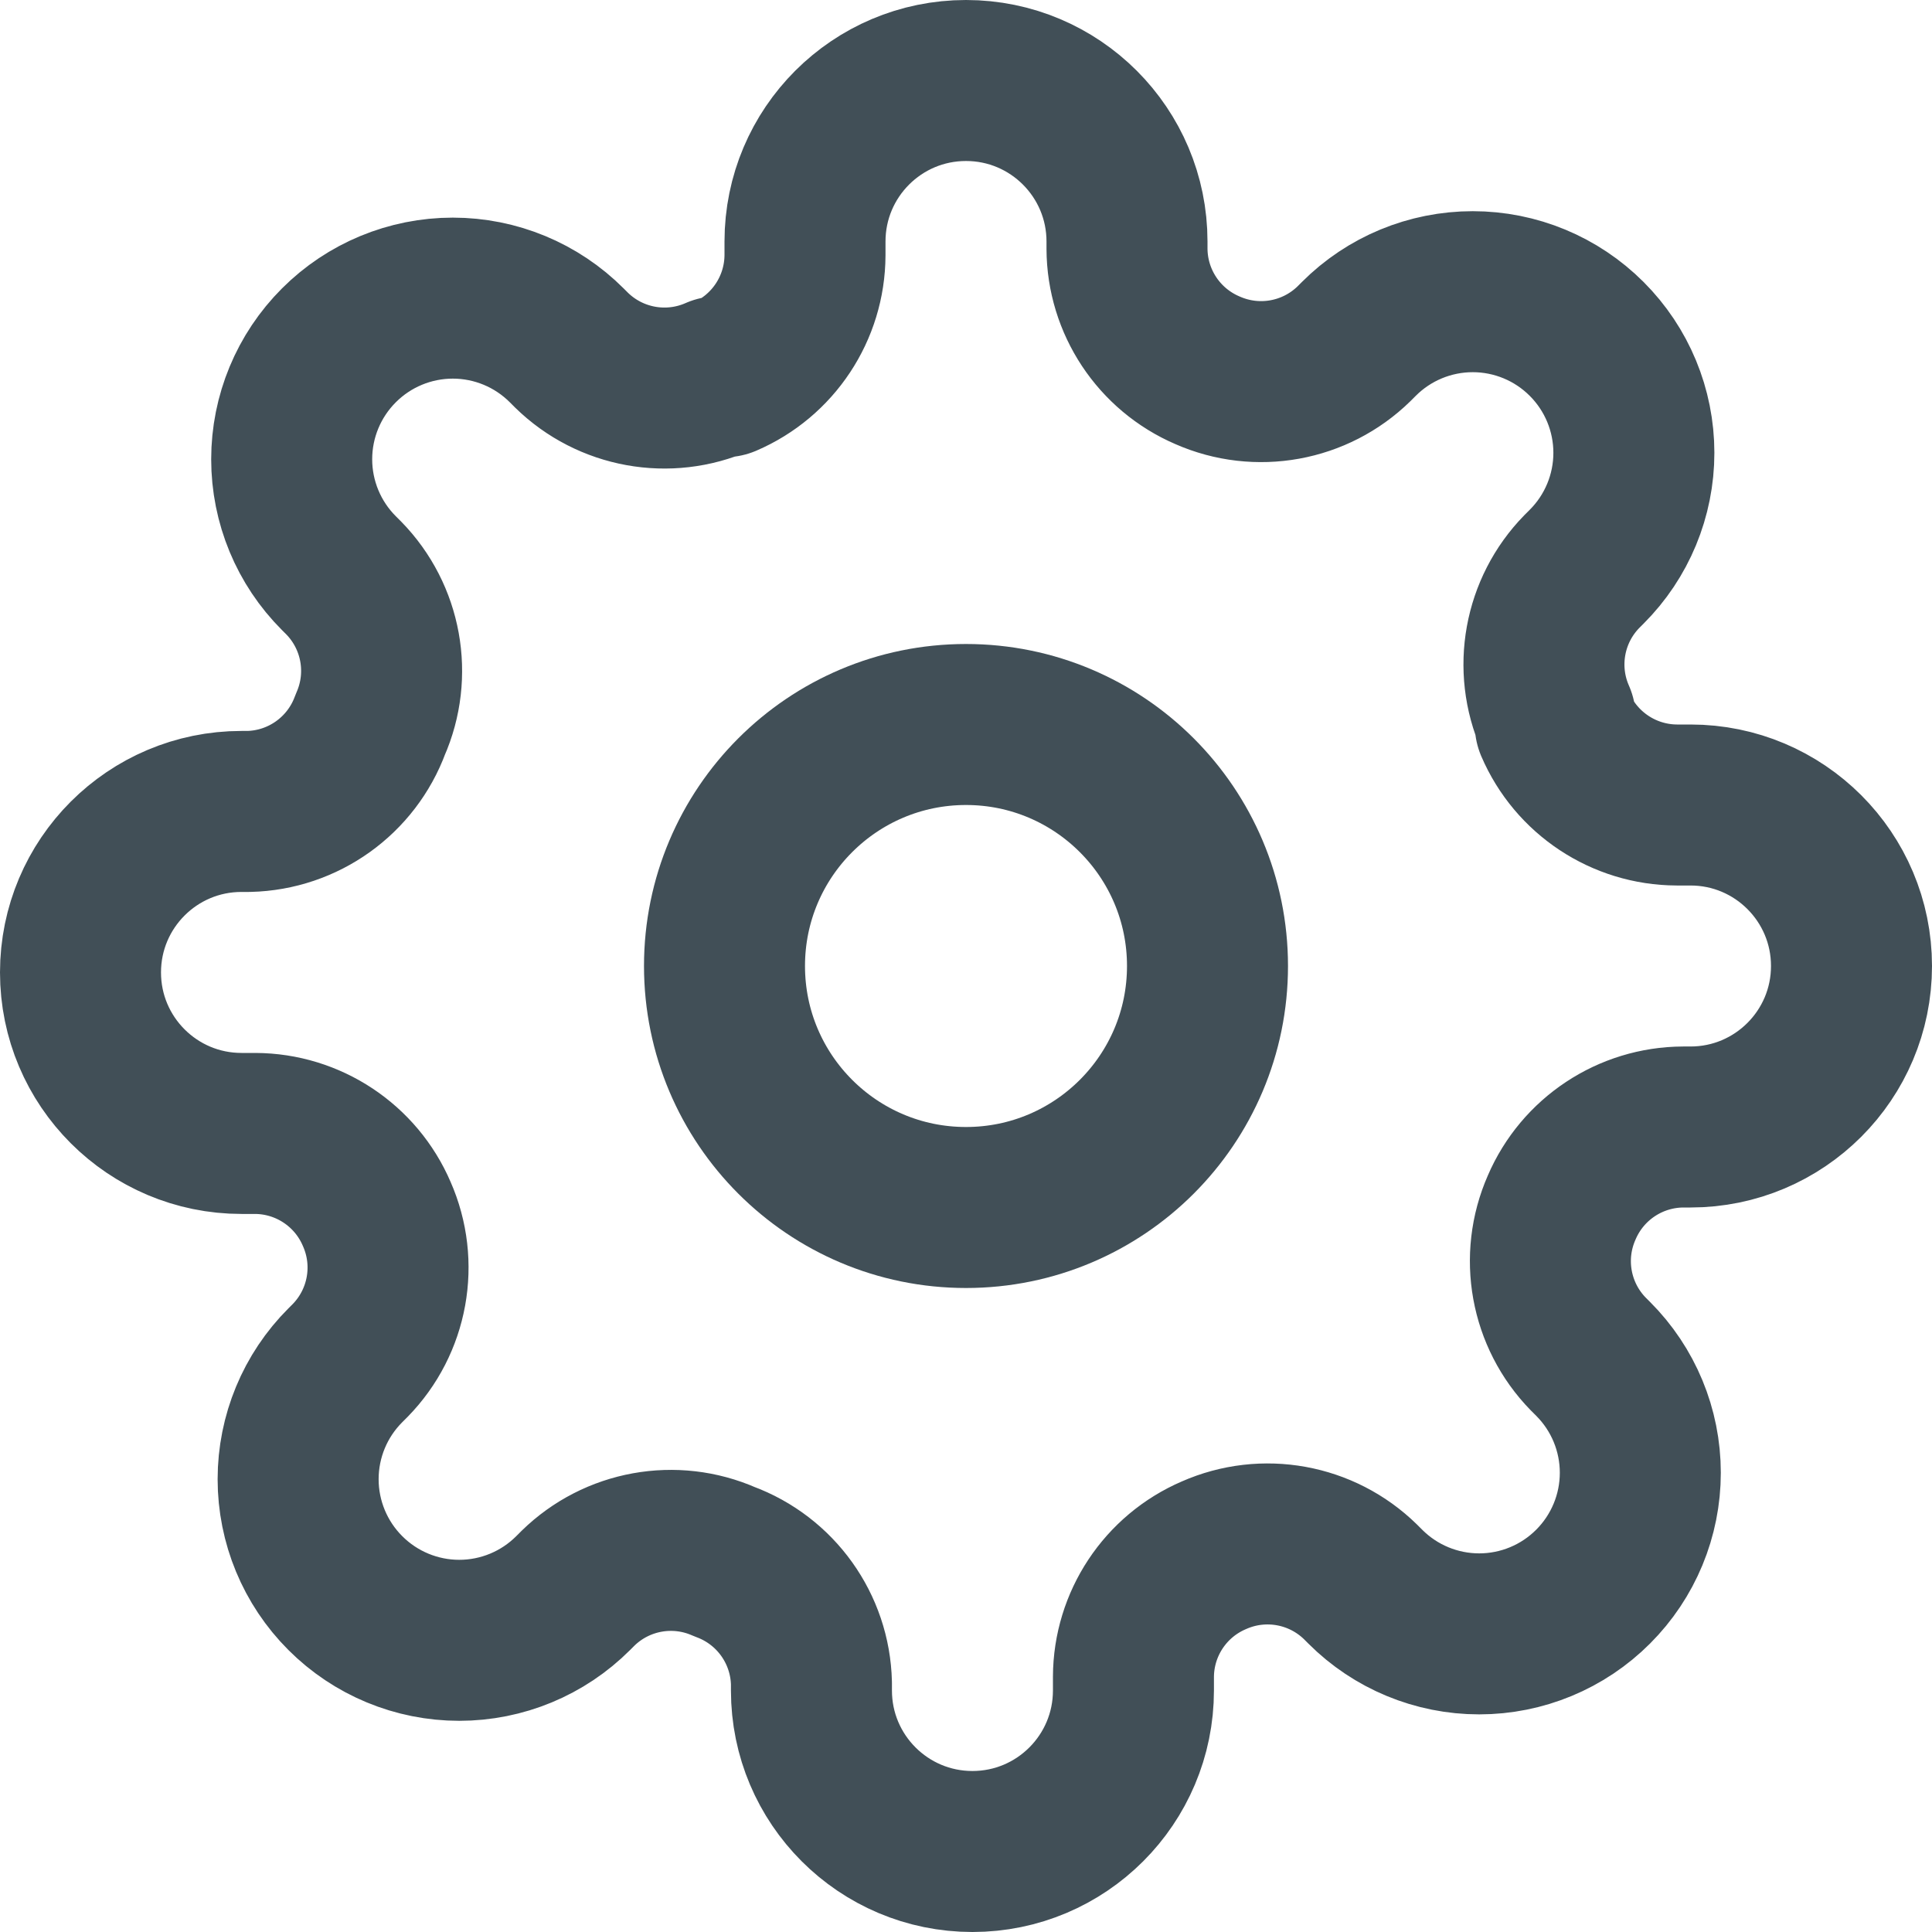
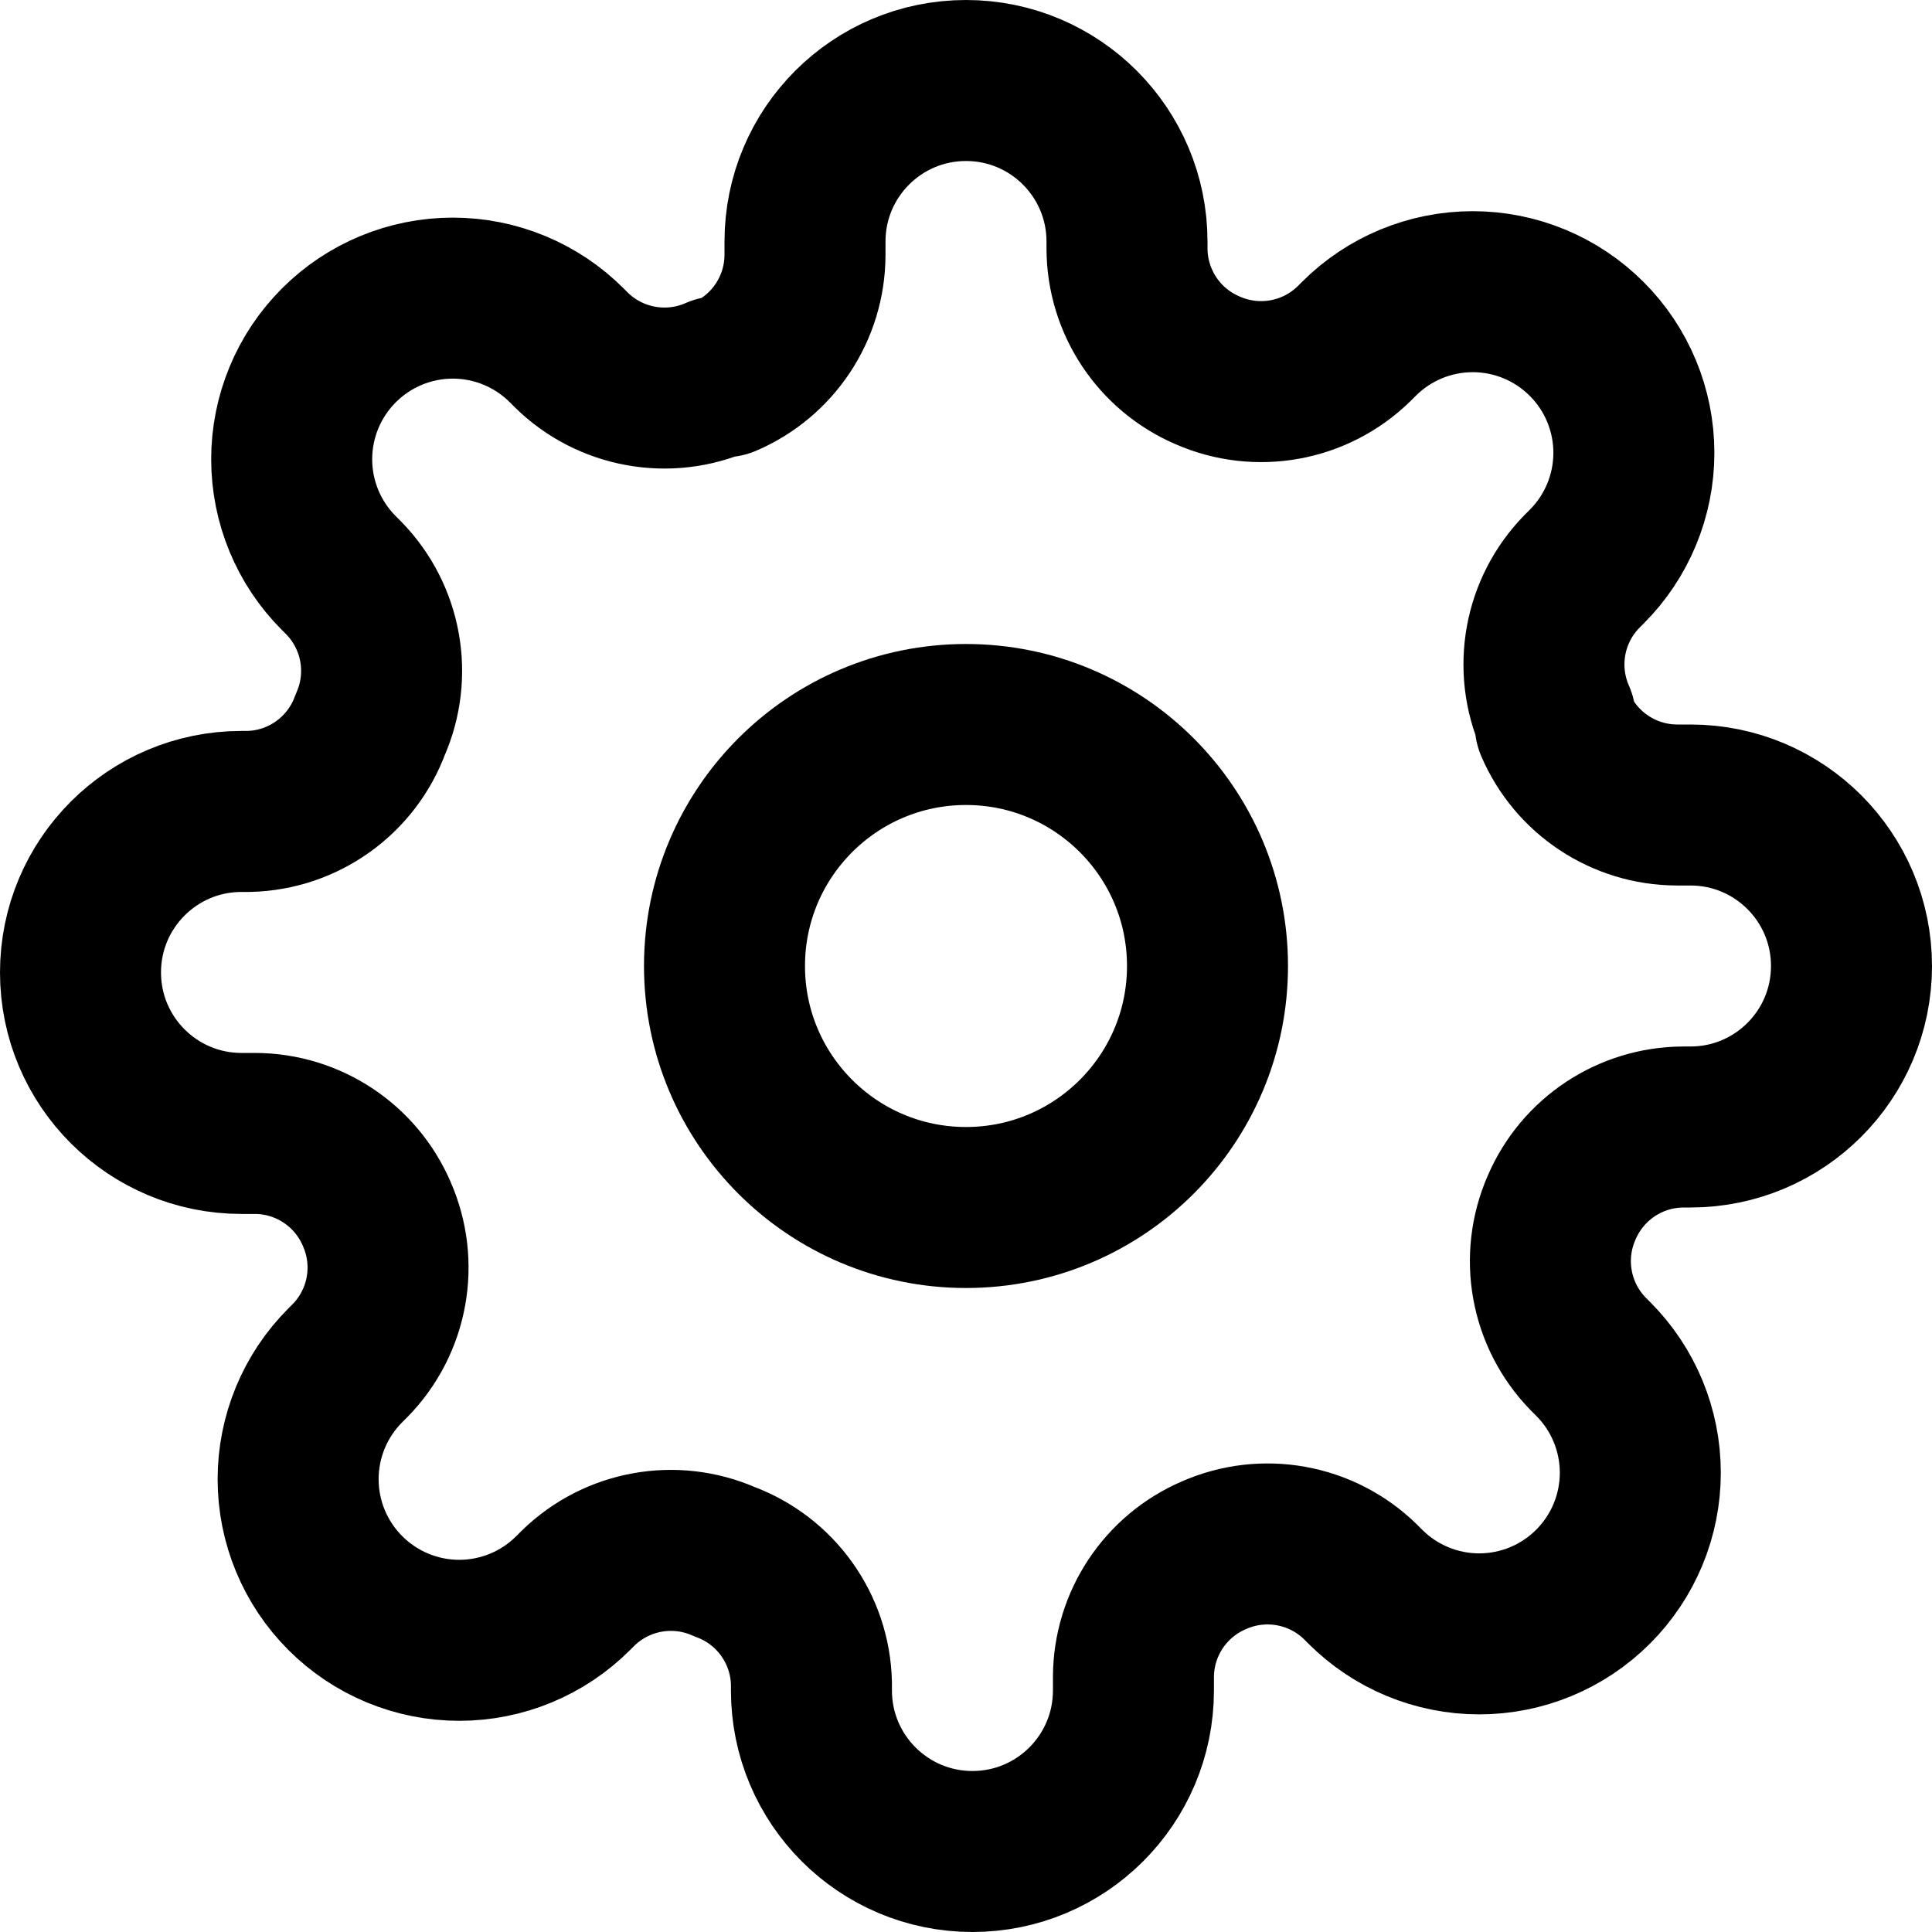
- <svg xmlns="http://www.w3.org/2000/svg" width="24" height="24" viewBox="0 0 24 24" fill="none" stroke="#414f57" stroke-width="2" stroke-linecap="round" stroke-linejoin="round">
-   <circle cx="12" cy="12" r="3" />
-   <path d="M19.4 15a1.65 1.65 0 0 0 .33 1.82l.06.06a2 2 0 0 1 0 2.83 2 2 0 0 1-2.83 0l-.06-.06a1.65 1.65 0 0 0-1.82-.33 1.65 1.65 0 0 0-1 1.51V21a2 2 0 0 1-2 2 2 2 0 0 1-2-2v-.09A1.65 1.65 0 0 0 9 19.4a1.65 1.65 0 0 0-1.82.33l-.06.06a2 2 0 0 1-2.83 0 2 2 0 0 1 0-2.83l.06-.06a1.65 1.65 0 0 0 .33-1.82 1.65 1.65 0 0 0-1.51-1H3a2 2 0 0 1-2-2 2 2 0 0 1 2-2h.09A1.65 1.65 0 0 0 4.6 9a1.65 1.65 0 0 0-.33-1.82l-.06-.06a2 2 0 0 1 0-2.83 2 2 0 0 1 2.83 0l.06.06a1.65 1.65 0 0 0 1.82.33H9a1.65 1.65 0 0 0 1-1.51V3a2 2 0 0 1 2-2 2 2 0 0 1 2 2v.09a1.65 1.65 0 0 0 1 1.51 1.65 1.65 0 0 0 1.82-.33l.06-.06a2 2 0 0 1 2.83 0 2 2 0 0 1 0 2.83l-.06.06a1.65 1.65 0 0 0-.33 1.82V9a1.65 1.65 0 0 0 1.51 1H21a2 2 0 0 1 2 2 2 2 0 0 1-2 2h-.09a1.65 1.65 0 0 0-1.51 1z" />
+ <svg xmlns="http://www.w3.org/2000/svg" width="24" height="24" viewBox="0 0 24 24" fill="none" stroke="currentColor" stroke-width="2" stroke-linecap="round" stroke-linejoin="round">
+   <circle cx="12" cy="12" r="3">
+     </circle>
+   <path d="M19.4 15a1.65 1.65 0 0 0 .33 1.82l.06.06a2 2 0 0 1 0 2.83 2 2 0 0 1-2.83 0l-.06-.06a1.65 1.65 0 0 0-1.82-.33 1.65 1.65 0 0 0-1 1.51V21a2 2 0 0 1-2 2 2 2 0 0 1-2-2v-.09A1.65 1.65 0 0 0 9 19.4a1.65 1.65 0 0 0-1.82.33l-.06.06a2 2 0 0 1-2.83 0 2 2 0 0 1 0-2.83l.06-.06a1.65 1.65 0 0 0 .33-1.82 1.65 1.65 0 0 0-1.51-1H3a2 2 0 0 1-2-2 2 2 0 0 1 2-2h.09A1.65 1.65 0 0 0 4.6 9a1.65 1.65 0 0 0-.33-1.82l-.06-.06a2 2 0 0 1 0-2.83 2 2 0 0 1 2.83 0l.06.06a1.65 1.65 0 0 0 1.82.33H9a1.65 1.65 0 0 0 1-1.51V3a2 2 0 0 1 2-2 2 2 0 0 1 2 2v.09a1.65 1.65 0 0 0 1 1.51 1.65 1.65 0 0 0 1.82-.33l.06-.06a2 2 0 0 1 2.83 0 2 2 0 0 1 0 2.83l-.06.06a1.65 1.65 0 0 0-.33 1.82V9a1.65 1.65 0 0 0 1.51 1H21a2 2 0 0 1 2 2 2 2 0 0 1-2 2h-.09a1.65 1.65 0 0 0-1.51 1z">
+     </path>
</svg>
